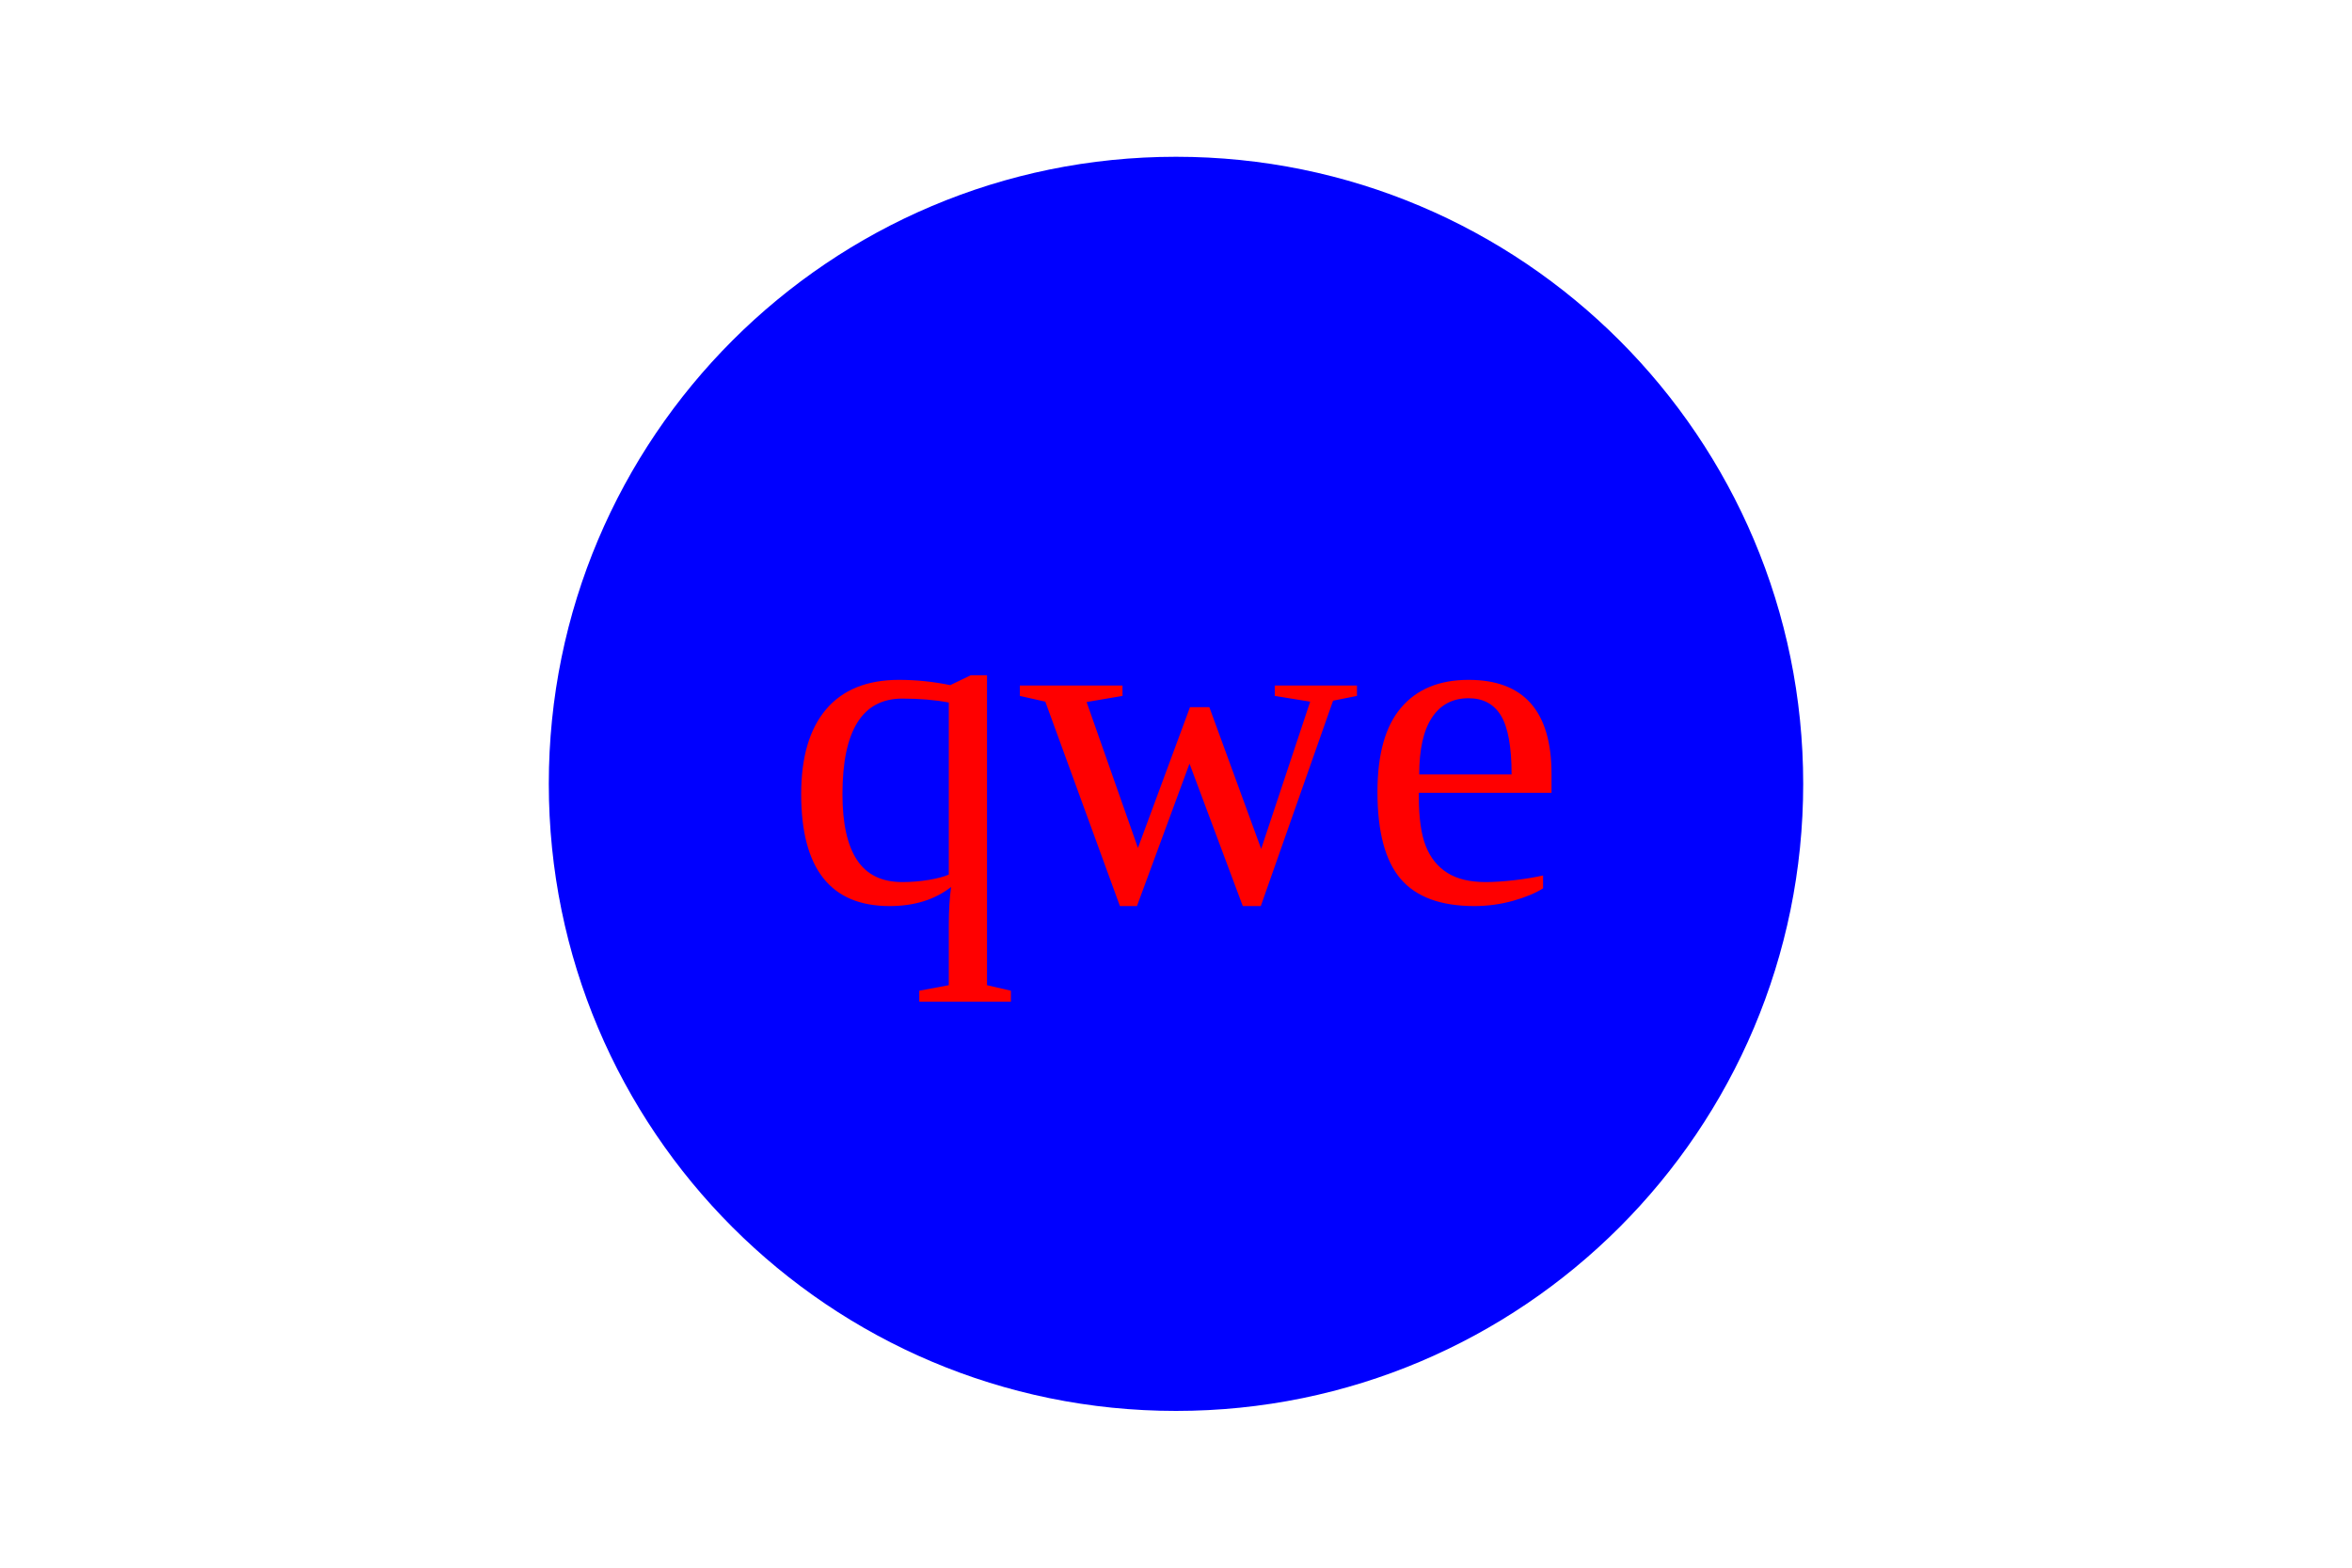
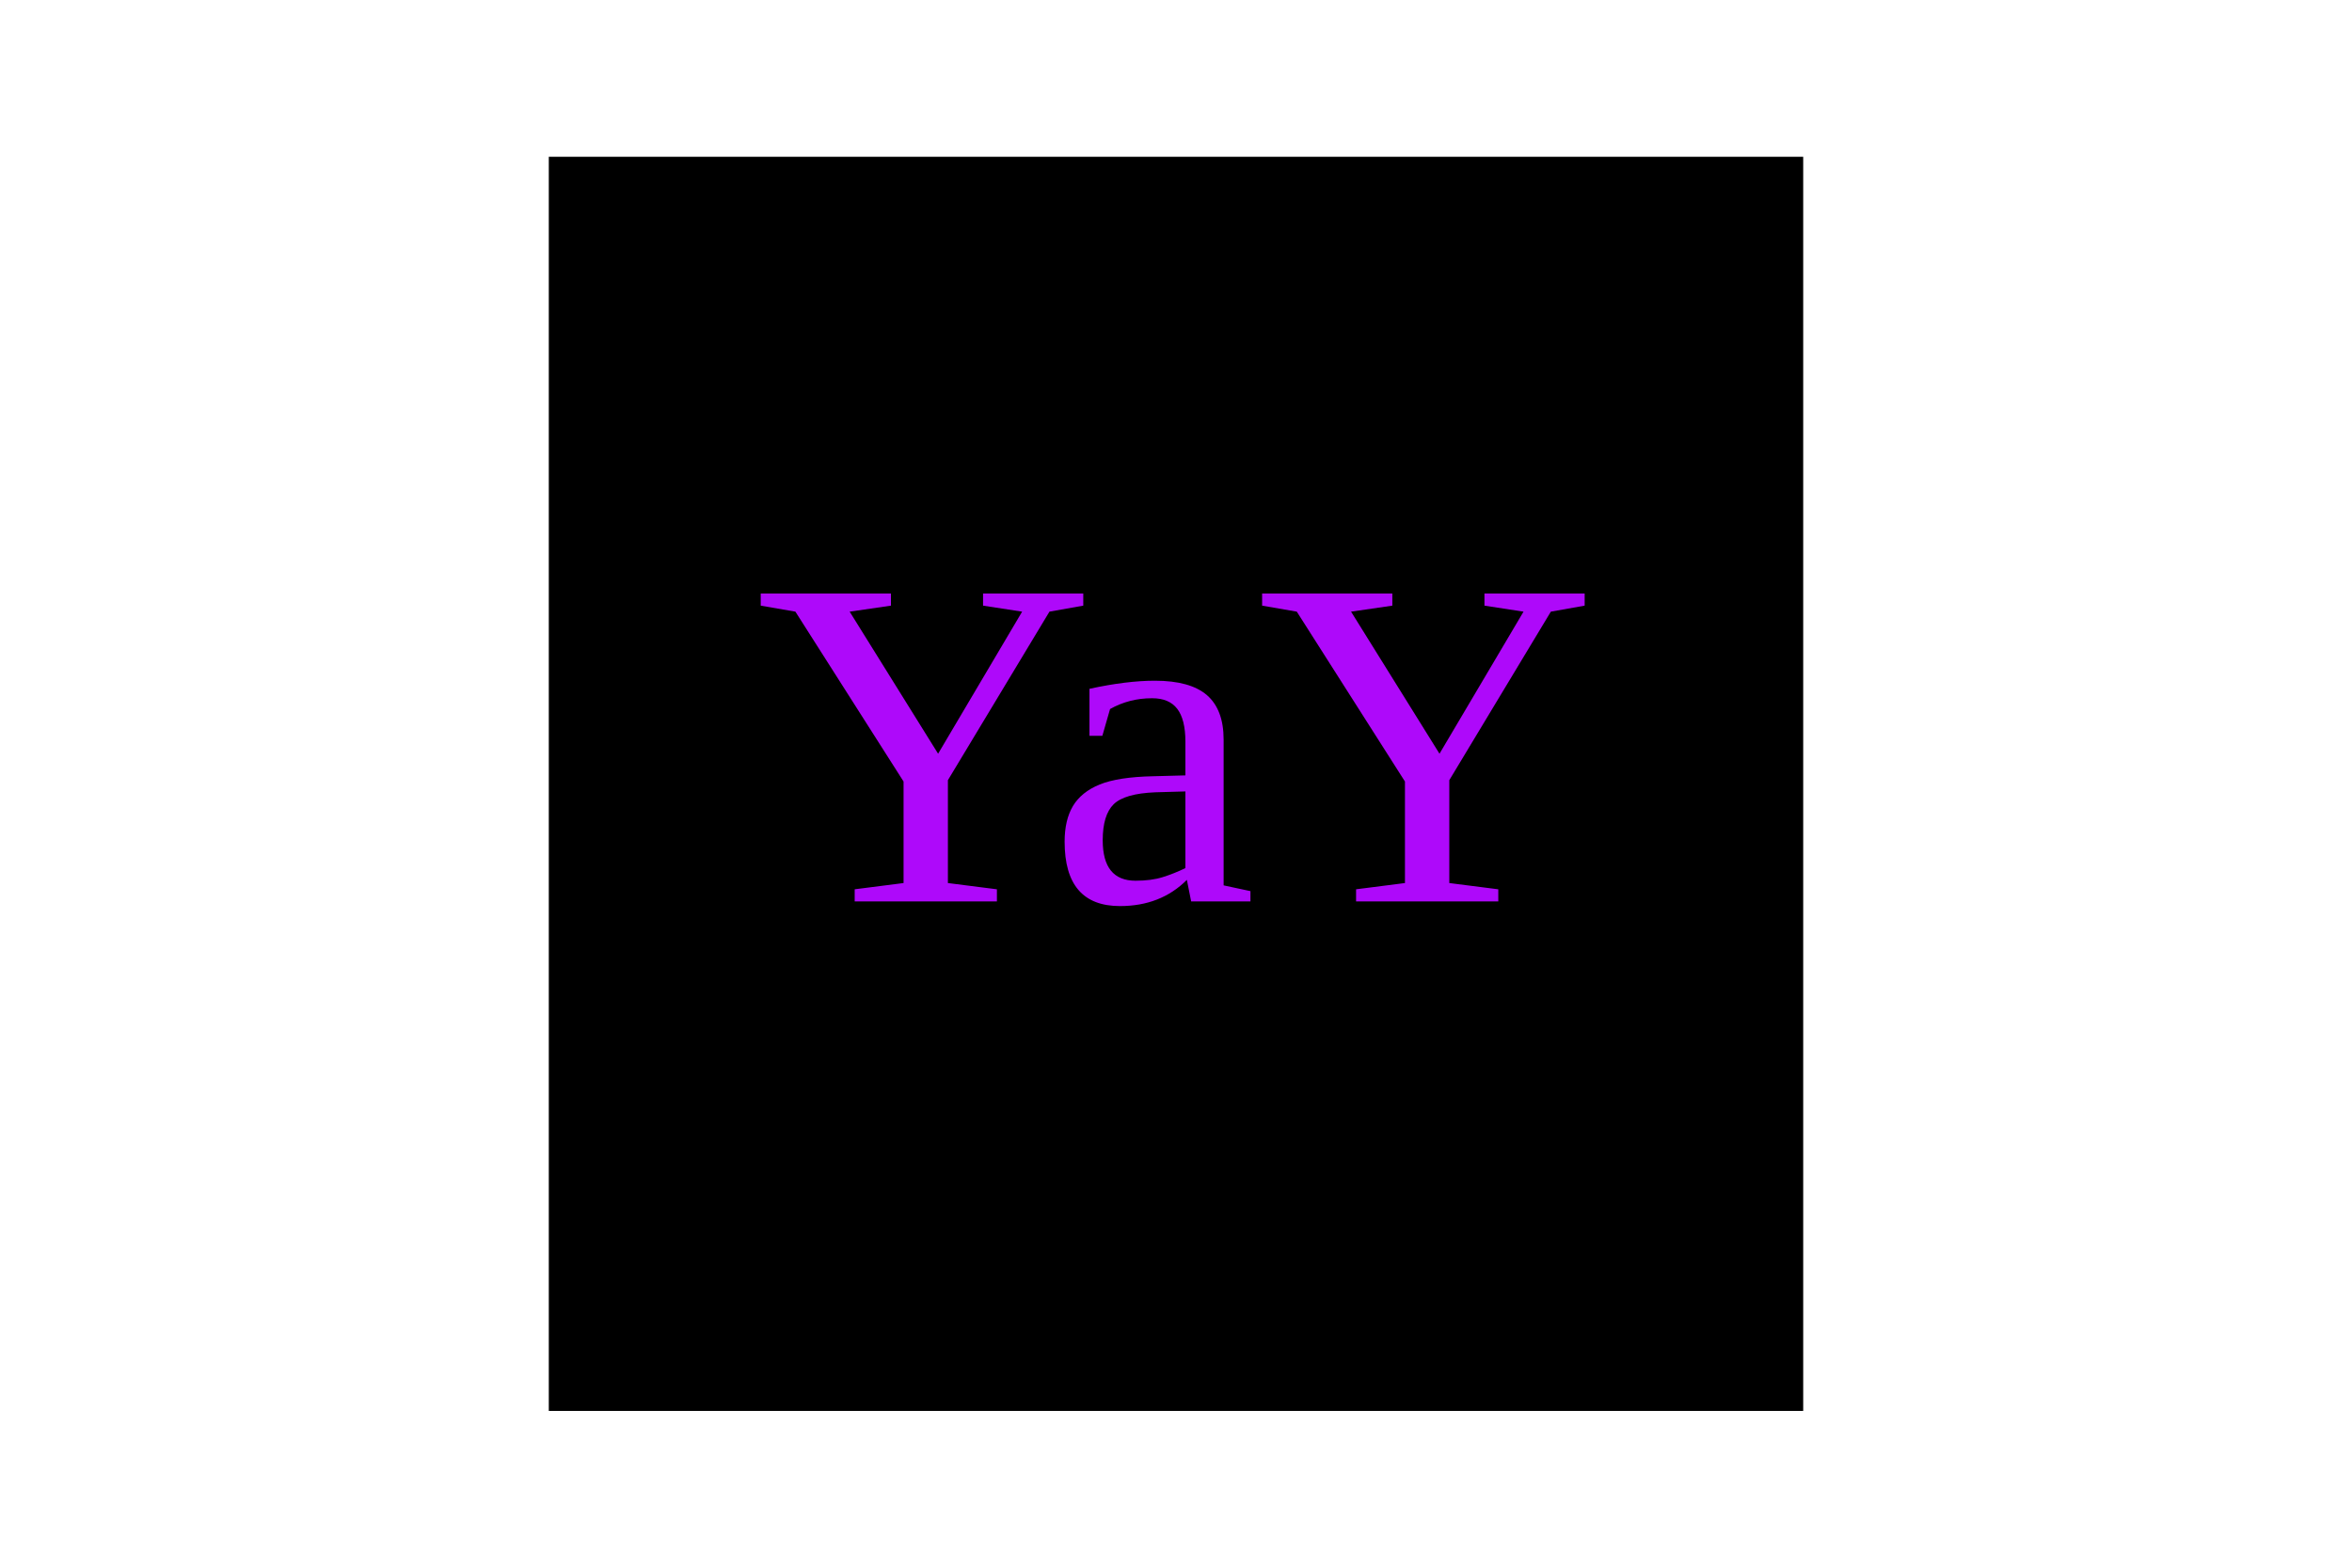
<svg xmlns="http://www.w3.org/2000/svg" version="1.1" width="300" height="200">
-   <circle cx="150" cy="100" r="80" fill="blue" />
-   <text x="150" y="115" font-size="60" text-anchor="middle" fill="red">qwe</text>
+   <rect x="70" y="20" width="160" height="160" fill="black" />
+   <text x="150" y="115" font-size="60" text-anchor="middle" fill="#AE09FA">YaY</text>
</svg>
